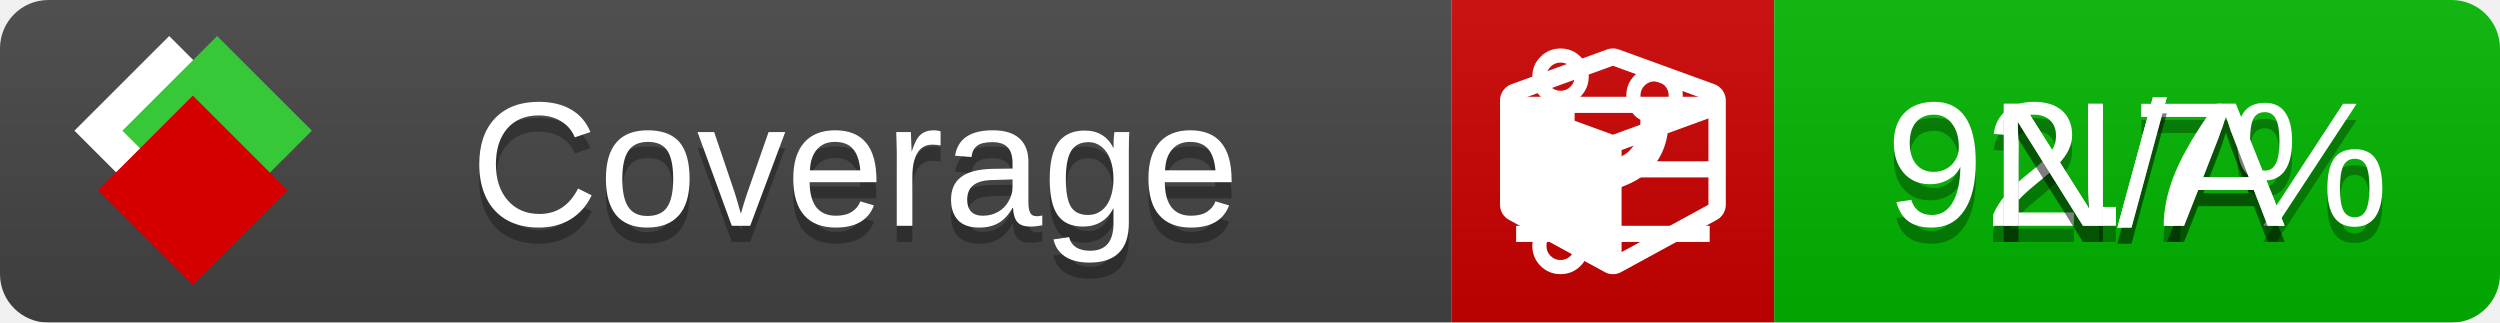
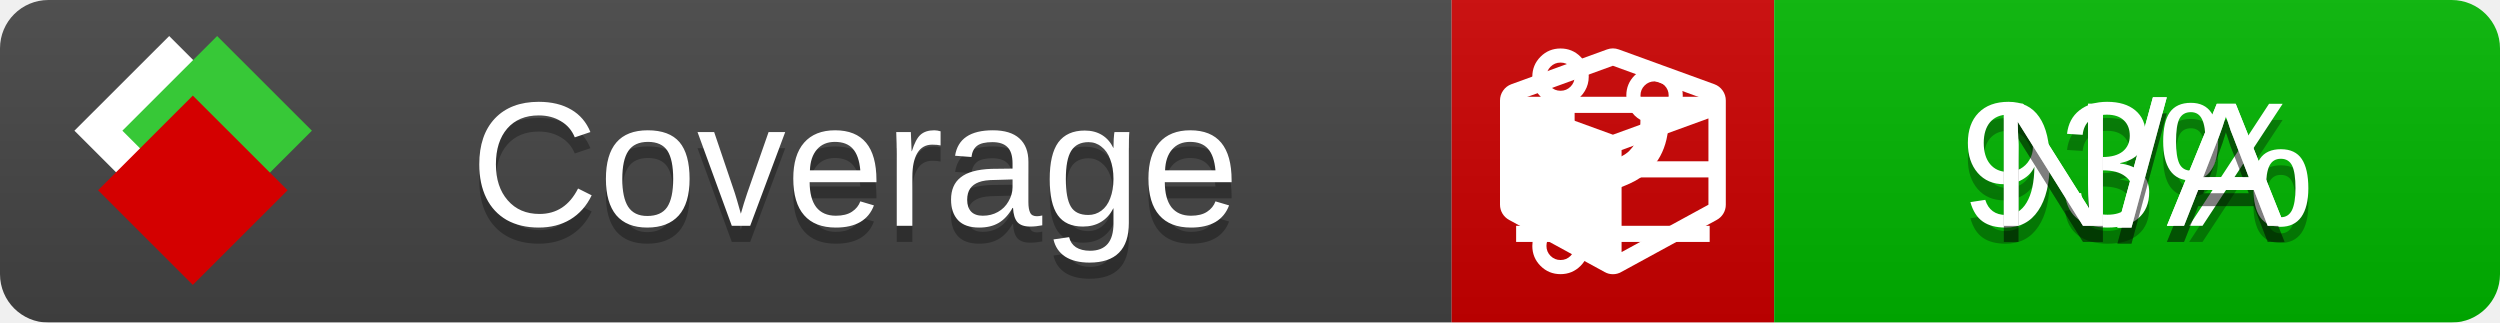
<svg xmlns="http://www.w3.org/2000/svg" xmlns:xlink="http://www.w3.org/1999/xlink" width="155" height="20">
  <style type="text/css">
          
            @keyframes fade1 {
                0% { visibility: visible; opacity: 1; }
               27% { visibility: visible; opacity: 1; }
               33% { visibility: hidden; opacity: 0; }
               60% { visibility: hidden; opacity: 0; }
               66% { visibility: hidden; opacity: 0; }
               93% { visibility: hidden; opacity: 0; }
              100% { visibility: visible; opacity: 1; }
            }
            @keyframes fade2 {
                0% { visibility: hidden; opacity: 0; }
               27% { visibility: hidden; opacity: 0; }
               33% { visibility: visible; opacity: 1; }
               60% { visibility: visible; opacity: 1; }
               66% { visibility: hidden; opacity: 0; }
               93% { visibility: hidden; opacity: 0; }
              100% { visibility: hidden; opacity: 0; }
            }
            @keyframes fade3 {
                0% { visibility: hidden; opacity: 0; }
               27% { visibility: hidden; opacity: 0; }
               33% { visibility: hidden; opacity: 0; }
               60% { visibility: hidden; opacity: 0; }
               66% { visibility: visible; opacity: 1; }
               93% { visibility: visible; opacity: 1; }
              100% { visibility: hidden; opacity: 0; }
            }
            .linecoverage {
                animation-duration: 15s;
                animation-name: fade1;
                animation-iteration-count: infinite;
            }
            .branchcoverage {
                animation-duration: 15s;
                animation-name: fade2;
                animation-iteration-count: infinite;
            }
            .methodcoverage {
                animation-duration: 15s;
                animation-name: fade3;
                animation-iteration-count: infinite;
            }
          
    </style>
  <defs>
    <linearGradient id="gradient" x2="0" y2="100%">
      <stop offset="0" stop-color="#bbb" stop-opacity=".1" />
      <stop offset="1" stop-opacity=".1" />
    </linearGradient>
    <linearGradient id="c">
      <stop offset="0" stop-color="#d40000" />
      <stop offset="1" stop-color="#ff2a2a" />
    </linearGradient>
    <linearGradient id="a">
      <stop offset="0" stop-color="#e0e0de" />
      <stop offset="1" stop-color="#fff" />
    </linearGradient>
    <linearGradient id="b">
      <stop offset="0" stop-color="#37c837" />
      <stop offset="1" stop-color="#217821" />
    </linearGradient>
    <linearGradient xlink:href="#a" id="e" x1="106.44" x2="69.96" y1="-11.96" y2="-46.84" gradientTransform="matrix(-.8426 -.00045 -.00045 -.8426 -94.27 -75.82)" gradientUnits="userSpaceOnUse" />
    <linearGradient xlink:href="#b" id="f" x1="56.19" x2="77.97" y1="-23.45" y2="10.62" gradientTransform="matrix(.8426 .00045 .00045 .8426 94.27 75.82)" gradientUnits="userSpaceOnUse" />
    <linearGradient xlink:href="#c" id="g" x1="79.98" x2="132.9" y1="10.79" y2="10.79" gradientTransform="matrix(.8426 .00045 .00045 .8426 94.27 75.82)" gradientUnits="userSpaceOnUse" />
    <mask id="mask">
      <rect width="155" height="20" rx="3" fill="#fff" />
    </mask>
    <g id="icon" transform="matrix(.04486 0 0 .04481 -.48 -.63)">
      <rect width="52.92" height="52.92" x="-109.72" y="-27.13" fill="url(#e)" transform="rotate(-135)" />
      <rect width="52.92" height="52.92" x="70.19" y="-39.18" fill="url(#f)" transform="rotate(45)" />
      <rect width="52.92" height="52.92" x="80.05" y="-15.74" fill="url(#g)" transform="rotate(45)" />
    </g>
  </defs>
  <g mask="url(#mask)">
    <rect x="0" y="0" width="90" height="20" fill="#444" />
    <rect x="90" y="0" width="20" height="20" fill="#c00" />
    <rect x="110" y="0" width="45" height="20" fill="#00B600" />
    <rect x="0" y="0" width="155" height="20" fill="url(#gradient)" />
  </g>
  <g>
    <path class="linecoverage" stroke="#fff" d="M94 6.5 h12 M94 10.5 h12 M94 14.5 h12" />
    <path class="branchcoverage" fill="#fff" d="m 97.628,15.247 q 0,-0.364 -0.255,-0.619 -0.255,-0.255 -0.619,-0.255 -0.364,0 -0.619,0.255 -0.255,0.255 -0.255,0.619 0,0.364 0.255,0.619 0.255,0.255 0.619,0.255 0.364,0 0.619,-0.255 0.255,-0.255 0.255,-0.619 z m 0,-10.493 q 0,-0.364 -0.255,-0.619 -0.255,-0.255 -0.619,-0.255 -0.364,0 -0.619,0.255 -0.255,0.255 -0.255,0.619 0,0.364 0.255,0.619 0.255,0.255 0.619,0.255 0.364,0 0.619,-0.255 0.255,-0.255 0.255,-0.619 z m 5.83,1.166 q 0,-0.364 -0.255,-0.619 -0.255,-0.255 -0.619,-0.255 -0.364,0 -0.619,0.255 -0.255,0.255 -0.255,0.619 0,0.364 0.255,0.619 0.255,0.255 0.619,0.255 0.364,0 0.619,-0.255 0.255,-0.255 0.255,-0.619 z m 0.874,0 q 0,0.474 -0.237,0.879 -0.237,0.405 -0.638,0.633 -0.018,2.614 -2.059,3.771 -0.619,0.346 -1.849,0.738 -1.166,0.364 -1.544,0.647 -0.378,0.282 -0.378,0.911 l 0,0.237 q 0.401,0.228 0.638,0.633 0.237,0.405 0.237,0.879 0,0.729 -0.51,1.239 -0.51,0.51 -1.239,0.51 -0.729,0 -1.239,-0.51 -0.51,-0.51 -0.51,-1.239 0,-0.474 0.237,-0.879 0.237,-0.405 0.638,-0.633 l 0,-7.469 q -0.401,-0.228 -0.638,-0.633 -0.237,-0.405 -0.237,-0.879 0,-0.729 0.51,-1.239 0.51,-0.51 1.239,-0.51 0.729,0 1.239,0.51 0.51,0.51 0.51,1.239 0,0.474 -0.237,0.879 -0.237,0.405 -0.638,0.633 l 0,4.527 q 0.492,-0.237 1.403,-0.519 0.501,-0.155 0.797,-0.269 0.296,-0.114 0.642,-0.282 0.346,-0.169 0.537,-0.36 0.191,-0.191 0.369,-0.465 0.178,-0.273 0.255,-0.633 0.077,-0.36 0.077,-0.833 -0.401,-0.228 -0.638,-0.633 -0.237,-0.405 -0.237,-0.879 0,-0.729 0.51,-1.239 0.51,-0.51 1.239,-0.51 0.729,0 1.239,0.51 0.51,0.51 0.51,1.239 z" />
    <path class="methodcoverage" fill="#fff" d="m 100.538,15.629 5.385,-2.936 v -5.351 l -5.385,1.96 z M 100,8.351 105.873,6.214 100,4.077 94.127,6.214 Z m 7,-2.12 v 6.462 q 0,0.294 -0.151,0.547 -0.151,0.252 -0.412,0.395 l -5.923,3.231 q -0.236,0.135 -0.513,0.135 -0.278,0 -0.513,-0.135 l -5.923,-3.231 Q 93.303,13.492 93.151,13.239 93,12.987 93,12.692 v -6.462 q 0,-0.337 0.194,-0.614 0.194,-0.278 0.513,-0.395 l 5.923,-2.154 q 0.185,-0.067 0.37,-0.067 0.185,0 0.37,0.067 l 5.923,2.154 q 0.32,0.118 0.513,0.395 Q 107,5.894 107,6.231 Z" />
  </g>
  <g fill="#fff" text-anchor="middle" font-family="Verdana,Arial,Geneva,sans-serif" font-size="11">
    <a xlink:href="https://github.com/danielpalme/ReportGenerator" target="_top">
      <use xlink:href="#icon" transform="translate(3,1) scale(3.5)" />
    </a>
    <text x="53" y="15" fill="#010101" fill-opacity=".3">Coverage</text>
    <text x="53" y="14" fill="#fff">Coverage</text>
-     <text class="linecoverage" x="132.5" y="15" fill="#010101" fill-opacity=".3">92.7%</text>
-     <text class="linecoverage" x="132.5" y="14">92.7%</text>
+     <text class="linecoverage" x="132.5" y="15" fill="#010101" fill-opacity=".3">93%</text>
+     <text class="linecoverage" x="132.5" y="14">93%</text>
    <text class="branchcoverage" x="132.5" y="15" fill="#010101" fill-opacity=".3">N/A</text>
    <text class="branchcoverage" x="132.5" y="14">N/A</text>
    <text class="methodcoverage" x="132.5" y="15" fill="#010101" fill-opacity=".3">N/A</text>
    <text class="methodcoverage" x="132.5" y="14">N/A</text>
  </g>
  <g>
    <rect class="linecoverage" x="90" y="0" width="65" height="20" fill-opacity="0" />
    <rect class="branchcoverage" x="90" y="0" width="65" height="20" fill-opacity="0" />
    <rect class="methodcoverage" x="90" y="0" width="65" height="20" fill-opacity="0" />
  </g>
</svg>
